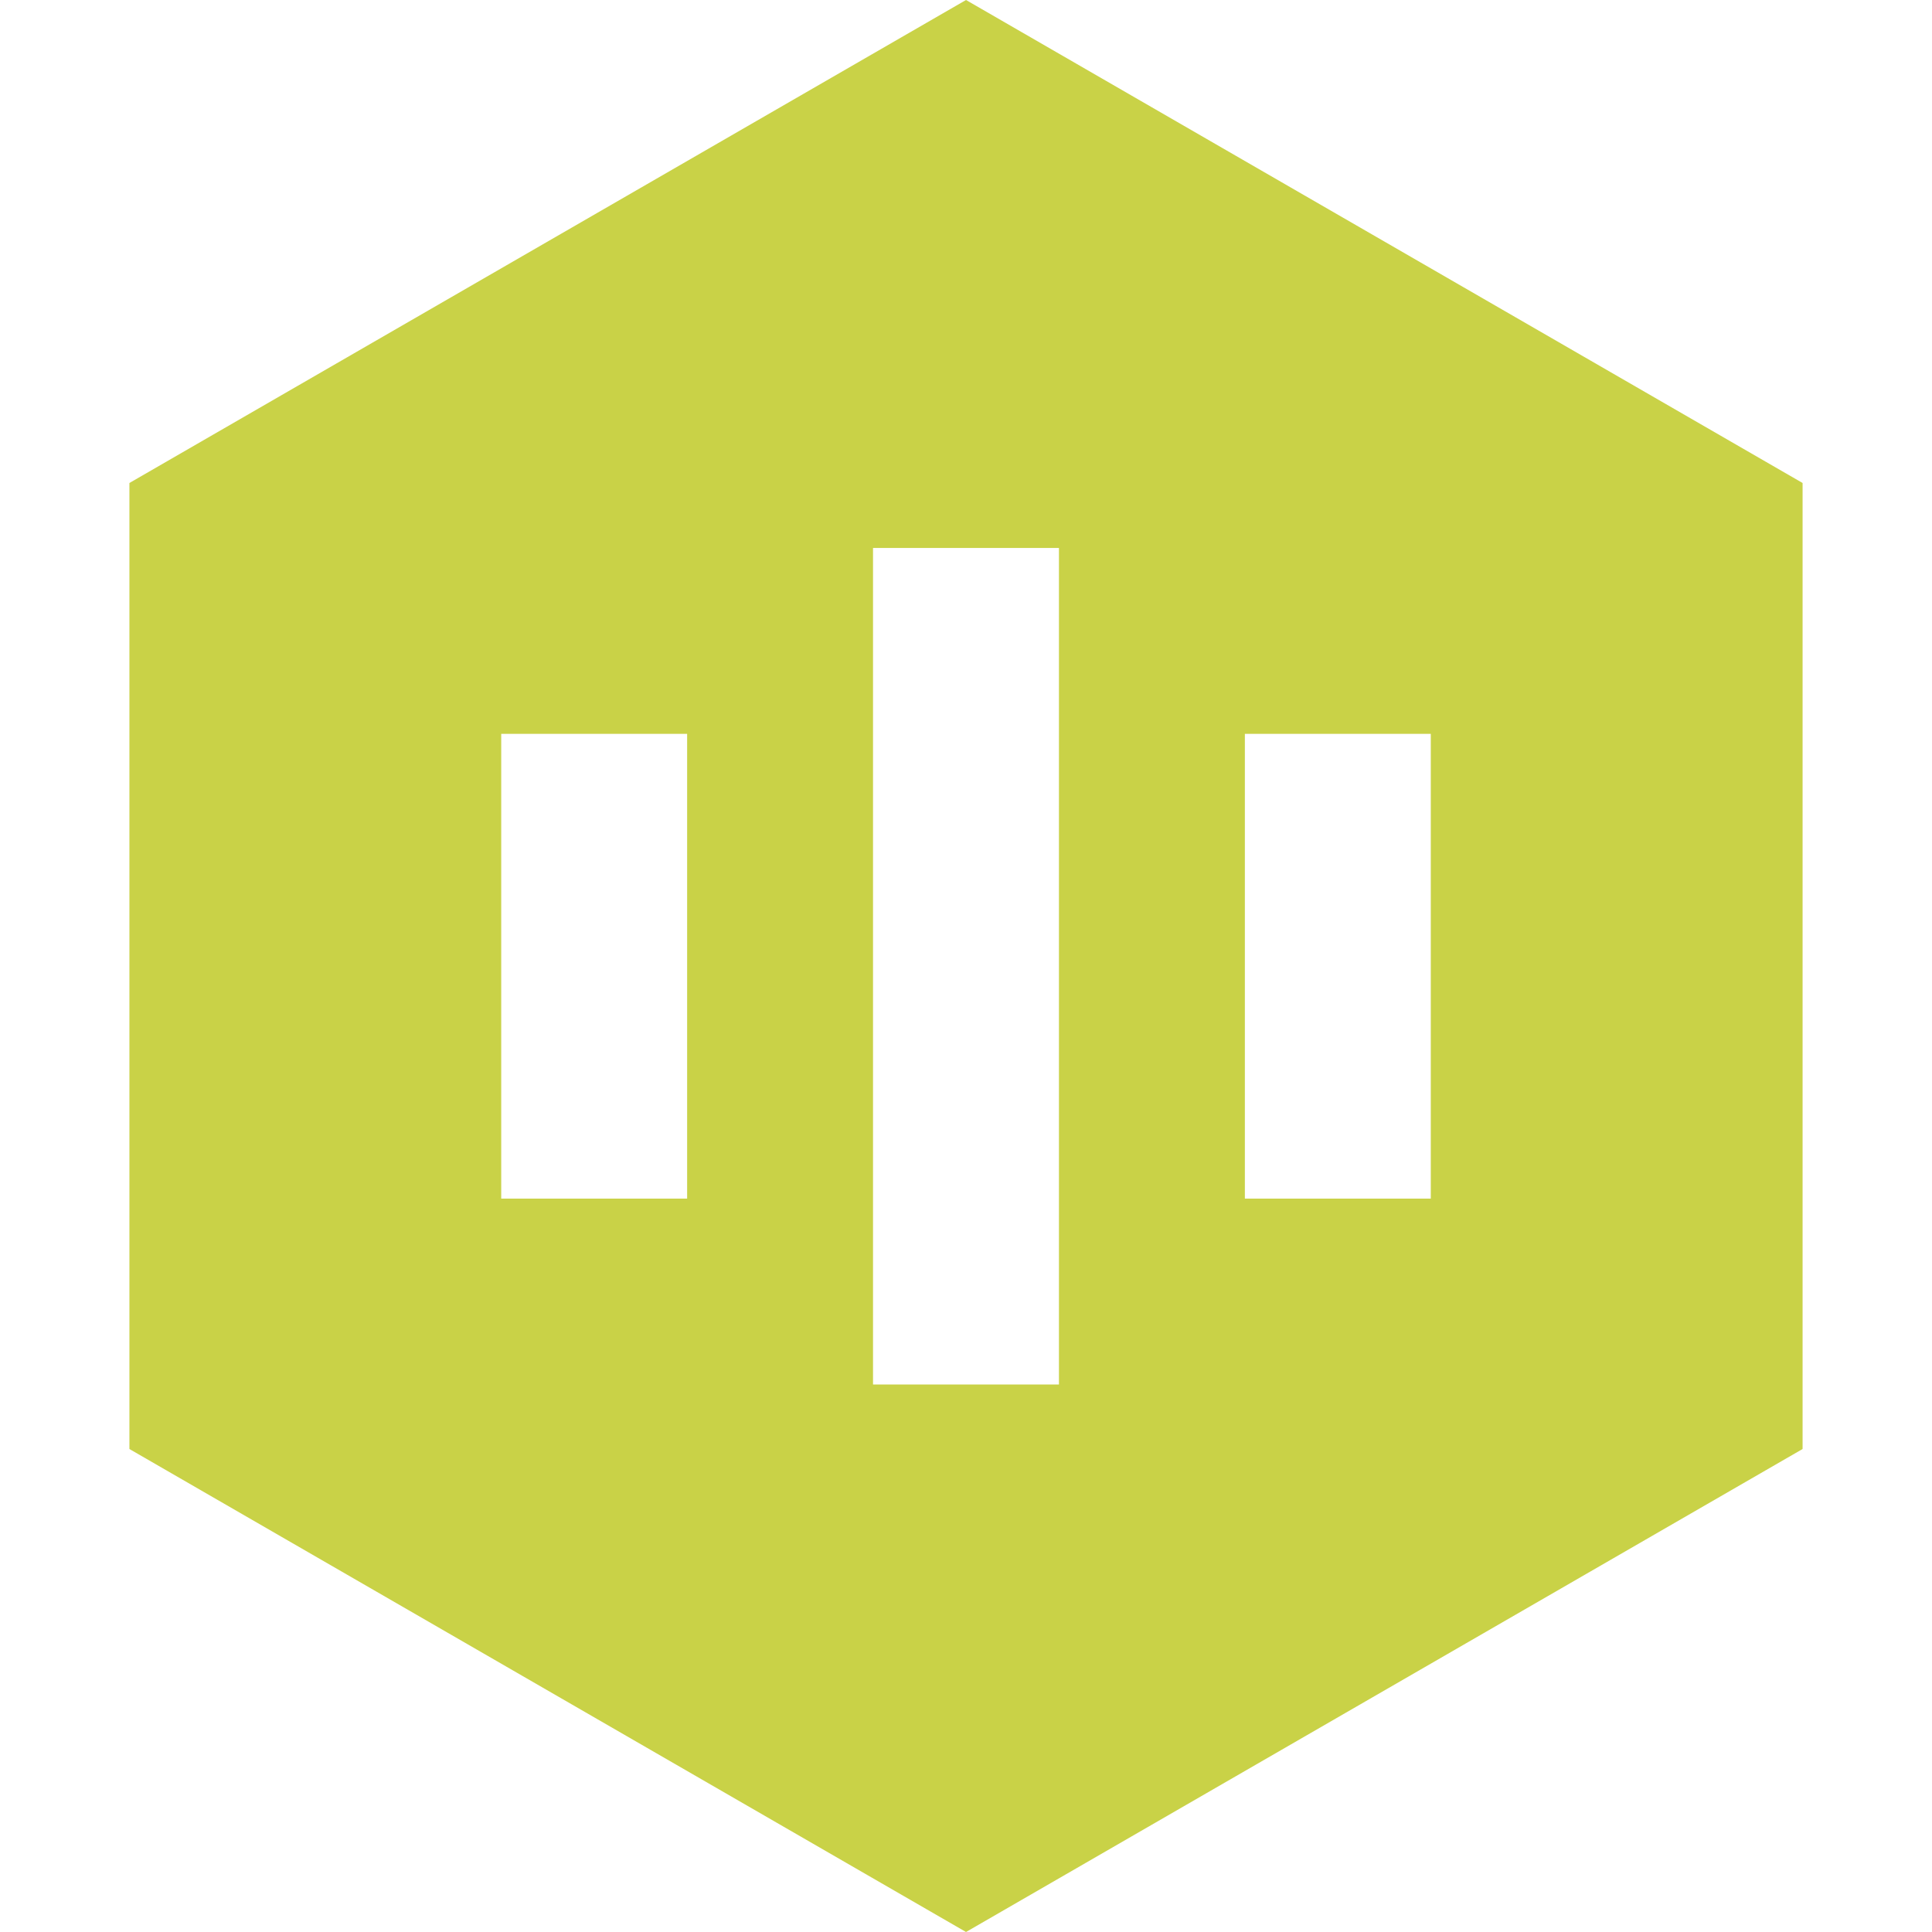
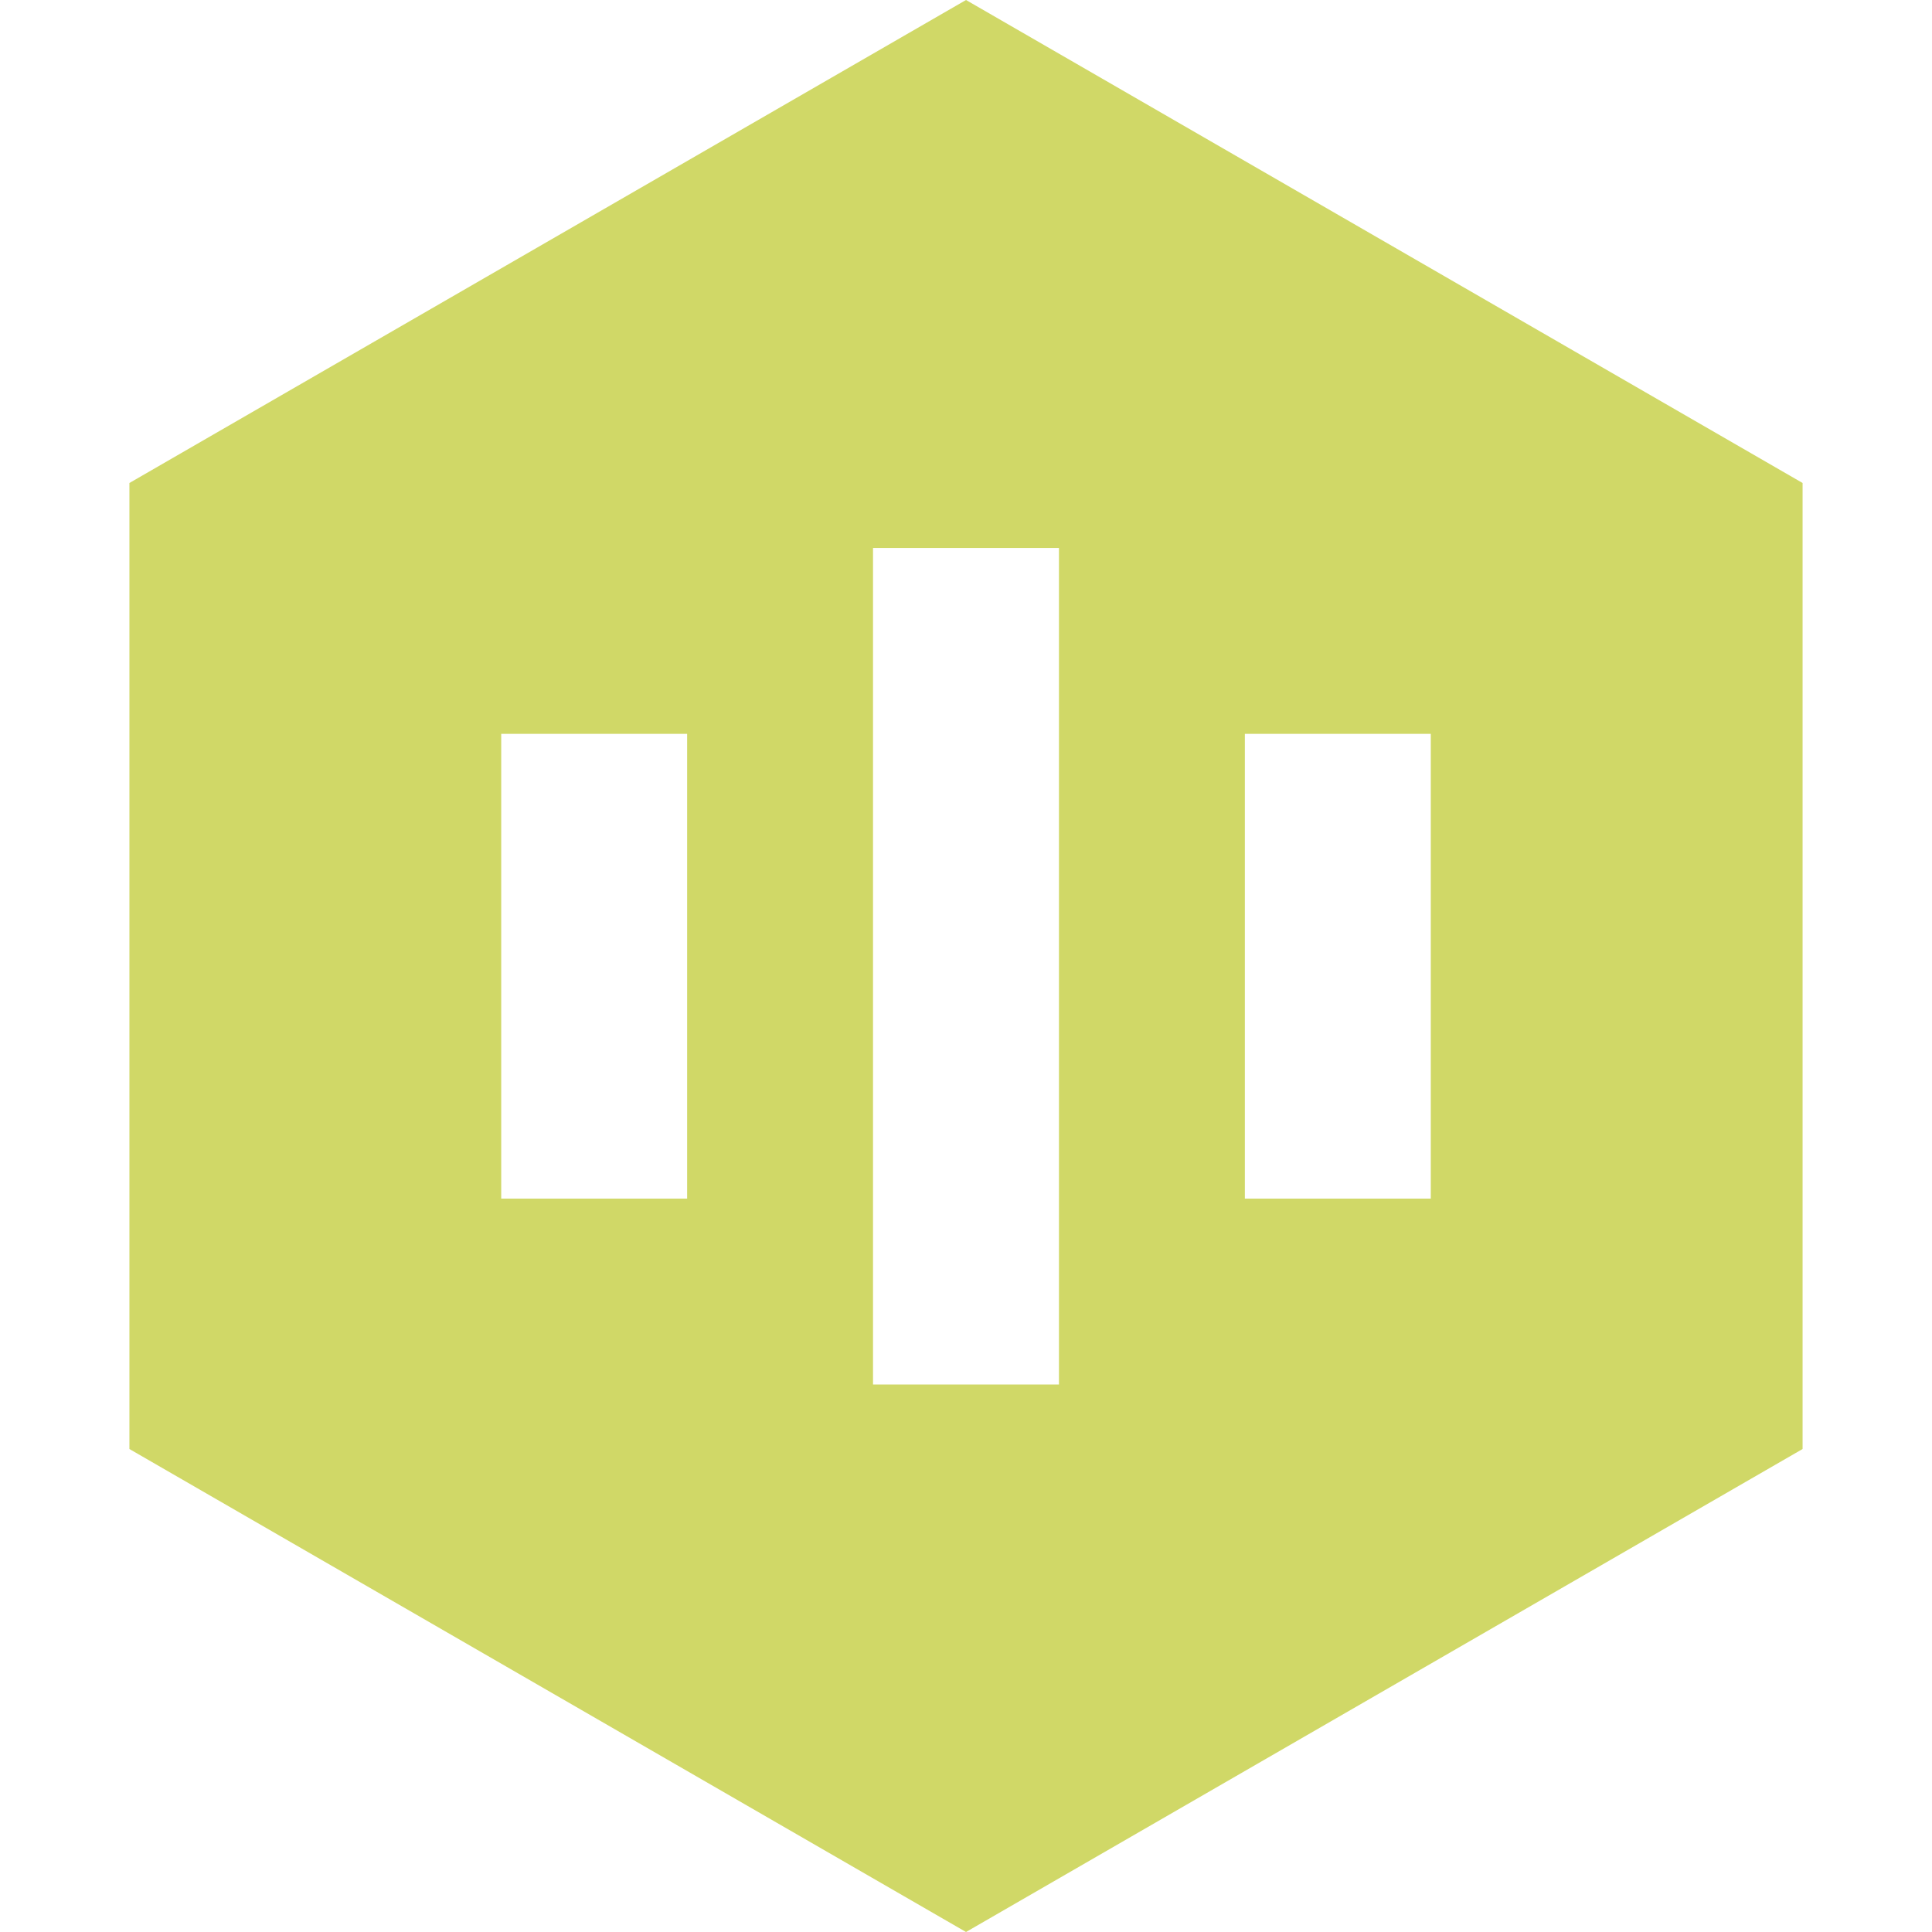
<svg xmlns="http://www.w3.org/2000/svg" width="67.733mm" height="67.733mm" viewBox="0 0 67.733 67.733" version="1.1" id="svg1" xml:space="preserve">
  <defs id="defs1" />
  <g id="layer1">
-     <path fill="#888888" fill-rule="evenodd" d="M 33.867,-2.1135254e-6 63.196,16.933 V 50.8 L 33.867,67.733 4.537,50.8 V 16.933 Z M 37.125,19.21 h -6.518 v 29.329 h 6.518 z m -13.035,6.518 h -6.518 v 16.294 h 6.518 z m 26.071,0 h -6.518 v 16.294 h 6.518 z" id="path1-8" style="fill:#c9d247;fill-opacity:1;stroke-width:0.153" />
+     <path fill="#888888" fill-rule="evenodd" d="M 33.867,-2.1135254e-6 63.196,16.933 V 50.8 L 33.867,67.733 4.537,50.8 V 16.933 Z M 37.125,19.21 h -6.518 v 29.329 h 6.518 z m -13.035,6.518 h -6.518 v 16.294 h 6.518 z m 26.071,0 h -6.518 v 16.294 h 6.518 z" id="path1-8" style="fill:#d0d867;fill-opacity:1;stroke-width:0.153" />
  </g>
</svg>
